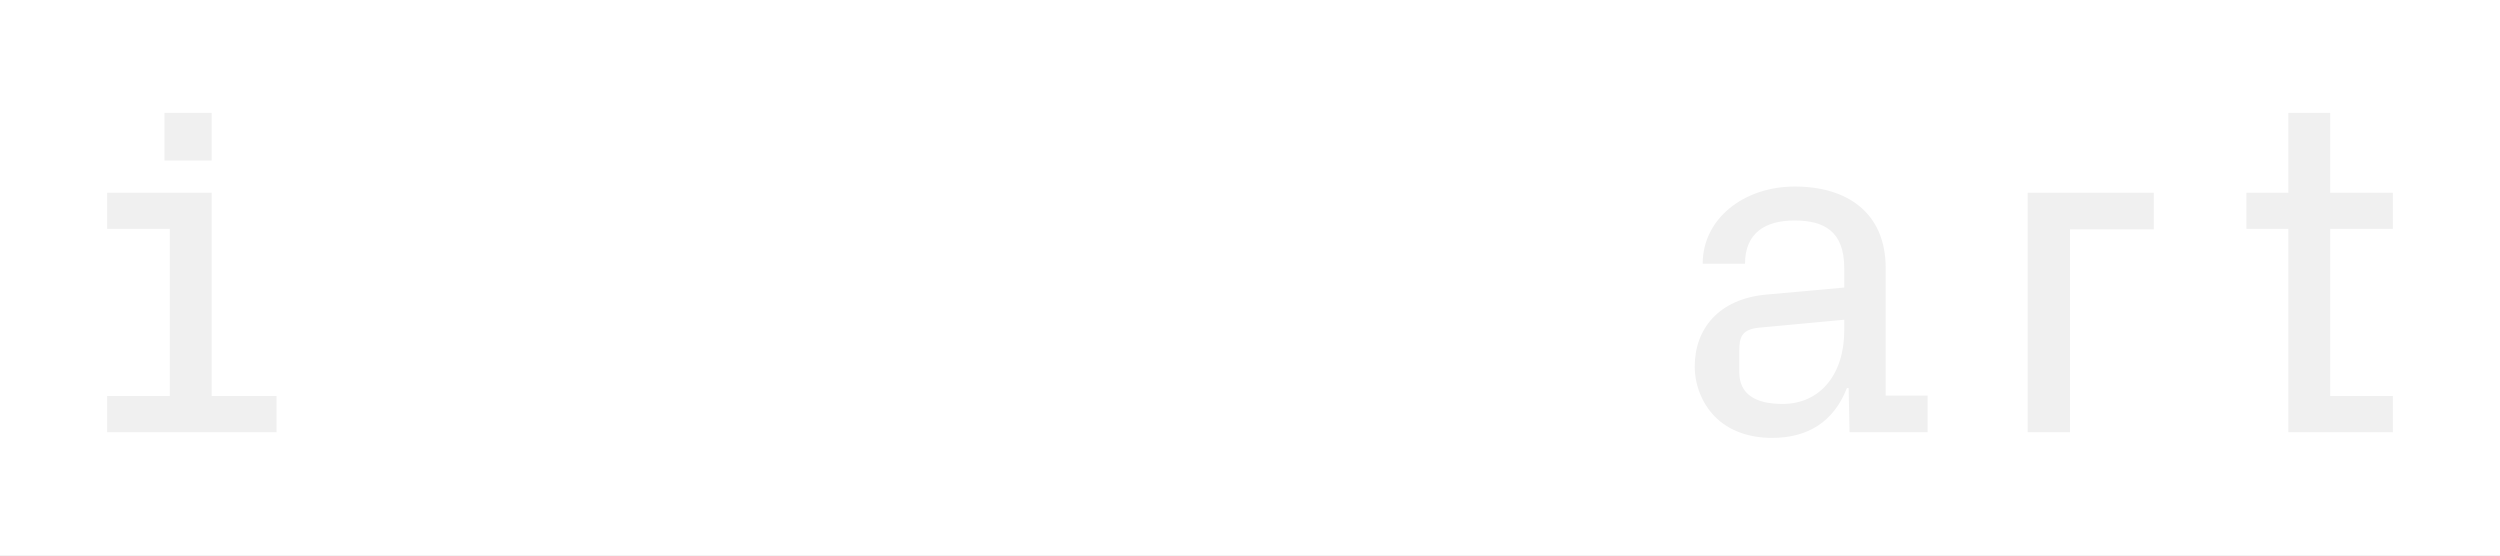
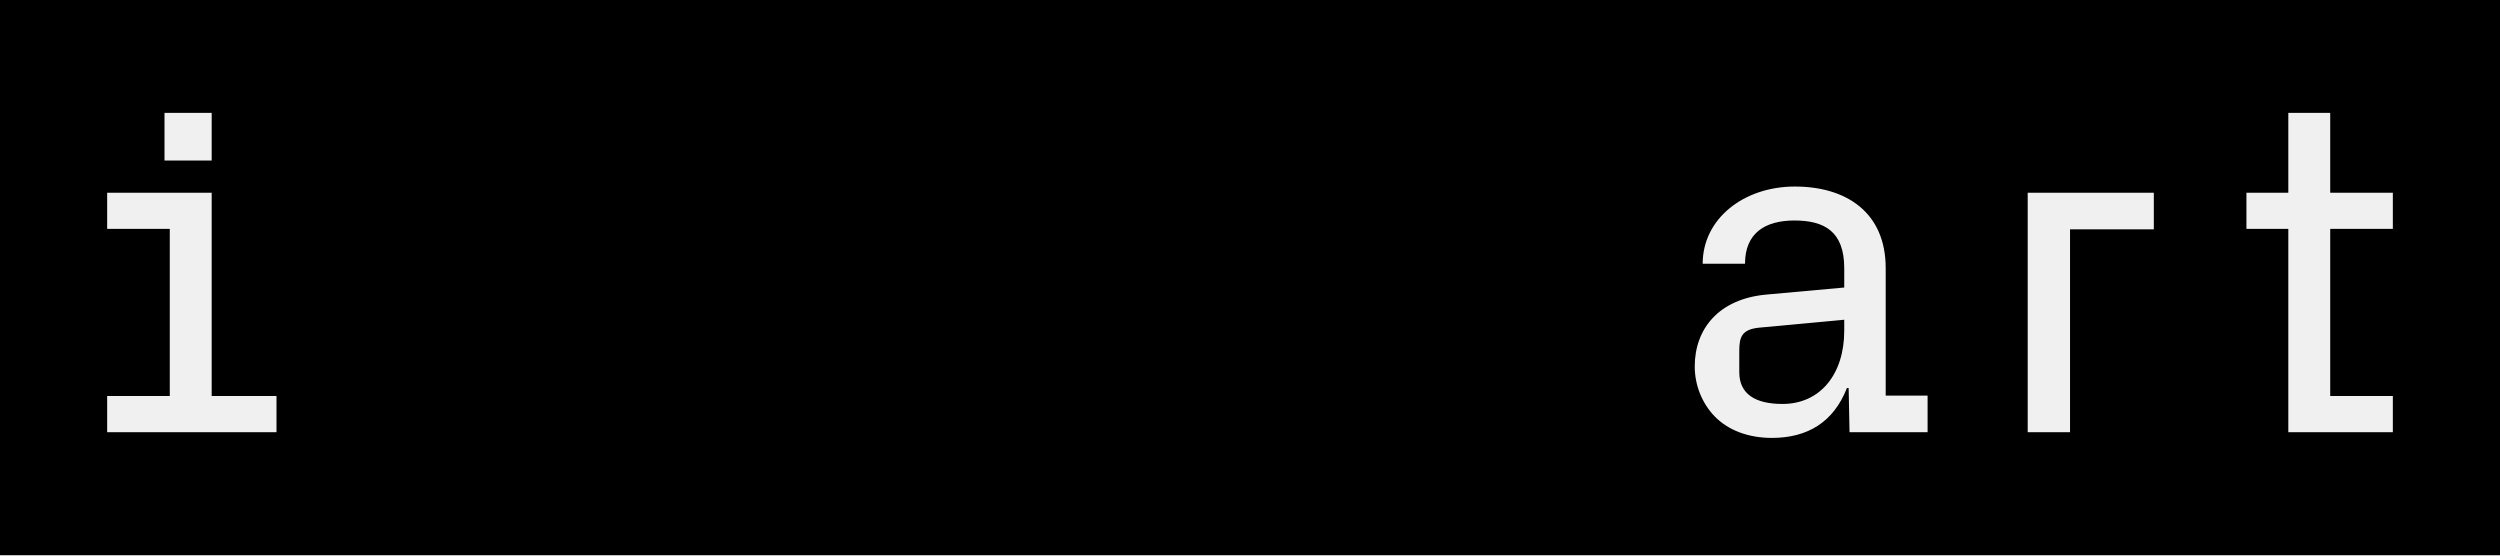
- <svg xmlns="http://www.w3.org/2000/svg" version="1.1" id="Ebene_1" x="0px" y="0px" viewBox="0 0 566.9 125.9" style="enable-background:new 0 0 566.9 125.9;" xml:space="preserve">
-   <style type="text/css">
- 	.st0{fill:#FFFFFF;}
- </style>
-   <g>
-     <path class="st0" d="M394.4,79.6v4.8c0,5,3.7,7.2,9.8,7.2c8.6,0,14-6.8,14-16.6v-2.5l-19.3,1.8C394.9,74.7,394.4,76.5,394.4,79.6z" />
-     <path class="st0" d="M0,0v125.9h566.9V0H0z M37.3,25.6H48v10.8H37.3V25.6z M62.7,98H24.3v-8.2h14.2V51.9H24.3v-8.2h14.2H48v8.2   v37.9h14.7V98z M437,98h-17.6l-0.2-10h-0.4c-3,7.7-8.9,11.3-17,11.3c-5.3,0-9.9-1.7-13-4.9c-2.8-2.9-4.5-7-4.5-11.3   c0-8.5,5.4-15.3,16.2-16.3l17.7-1.6v-4.4c0-8.4-4.6-10.8-11.3-10.8c-6.7,0-11.2,2.9-11.2,9.8h-9.6c0-10.2,9.3-17.5,20.9-17.5   c11.7,0,20.6,5.8,20.6,18.5v28.9h9.5V98z M488.4,52h-19v46h-9.6V43.7h28.6V52z M542.6,51.9h-14.2v37.9h14.2V98h-23.7V51.9h-9.5   v-8.2h9.5V25.6h9.5v18.1h14.2V51.9z" />
-   </g>
+ <svg xmlns="http://www.w3.org/2000/svg" id="Ebene_1" version="1.1" viewBox="0 0 566.9 125.9">
+   <path d="M394.4,79.6v4.8c0,5,3.7,7.2,9.8,7.2,8.6,0,14-6.8,14-16.6v-2.5l-19.3,1.8c-4,.4-4.5,2.2-4.5,5.3Z" />
+   <path d="M0,0v125.9h566.9V0H0ZM37.3,25.6h10.7v10.8h-10.7v-10.8ZM62.7,98H24.3v-8.2h14.2v-37.9h-14.2v-8.2h23.7v46.1h14.7v8.2ZM437,98h-17.6l-.2-10h-.4c-3,7.7-8.9,11.3-17,11.3-5.3,0-9.9-1.7-13-4.9-2.8-2.9-4.5-7-4.5-11.3,0-8.5,5.4-15.3,16.2-16.3l17.7-1.6v-4.4c0-8.4-4.6-10.8-11.3-10.8s-11.2,2.9-11.2,9.8h-9.6c0-10.2,9.3-17.5,20.9-17.5s20.6,5.8,20.6,18.5v28.9h9.5v8.3s-.1,0-.1,0ZM488.4,52h-19v46h-9.6v-54.3h28.6v8.3ZM542.6,51.9h-14.2v37.9h14.2v8.2h-23.7v-46.1h-9.5v-8.2h9.5v-18.1h9.5v18.1h14.2v8.2Z" />
</svg>
